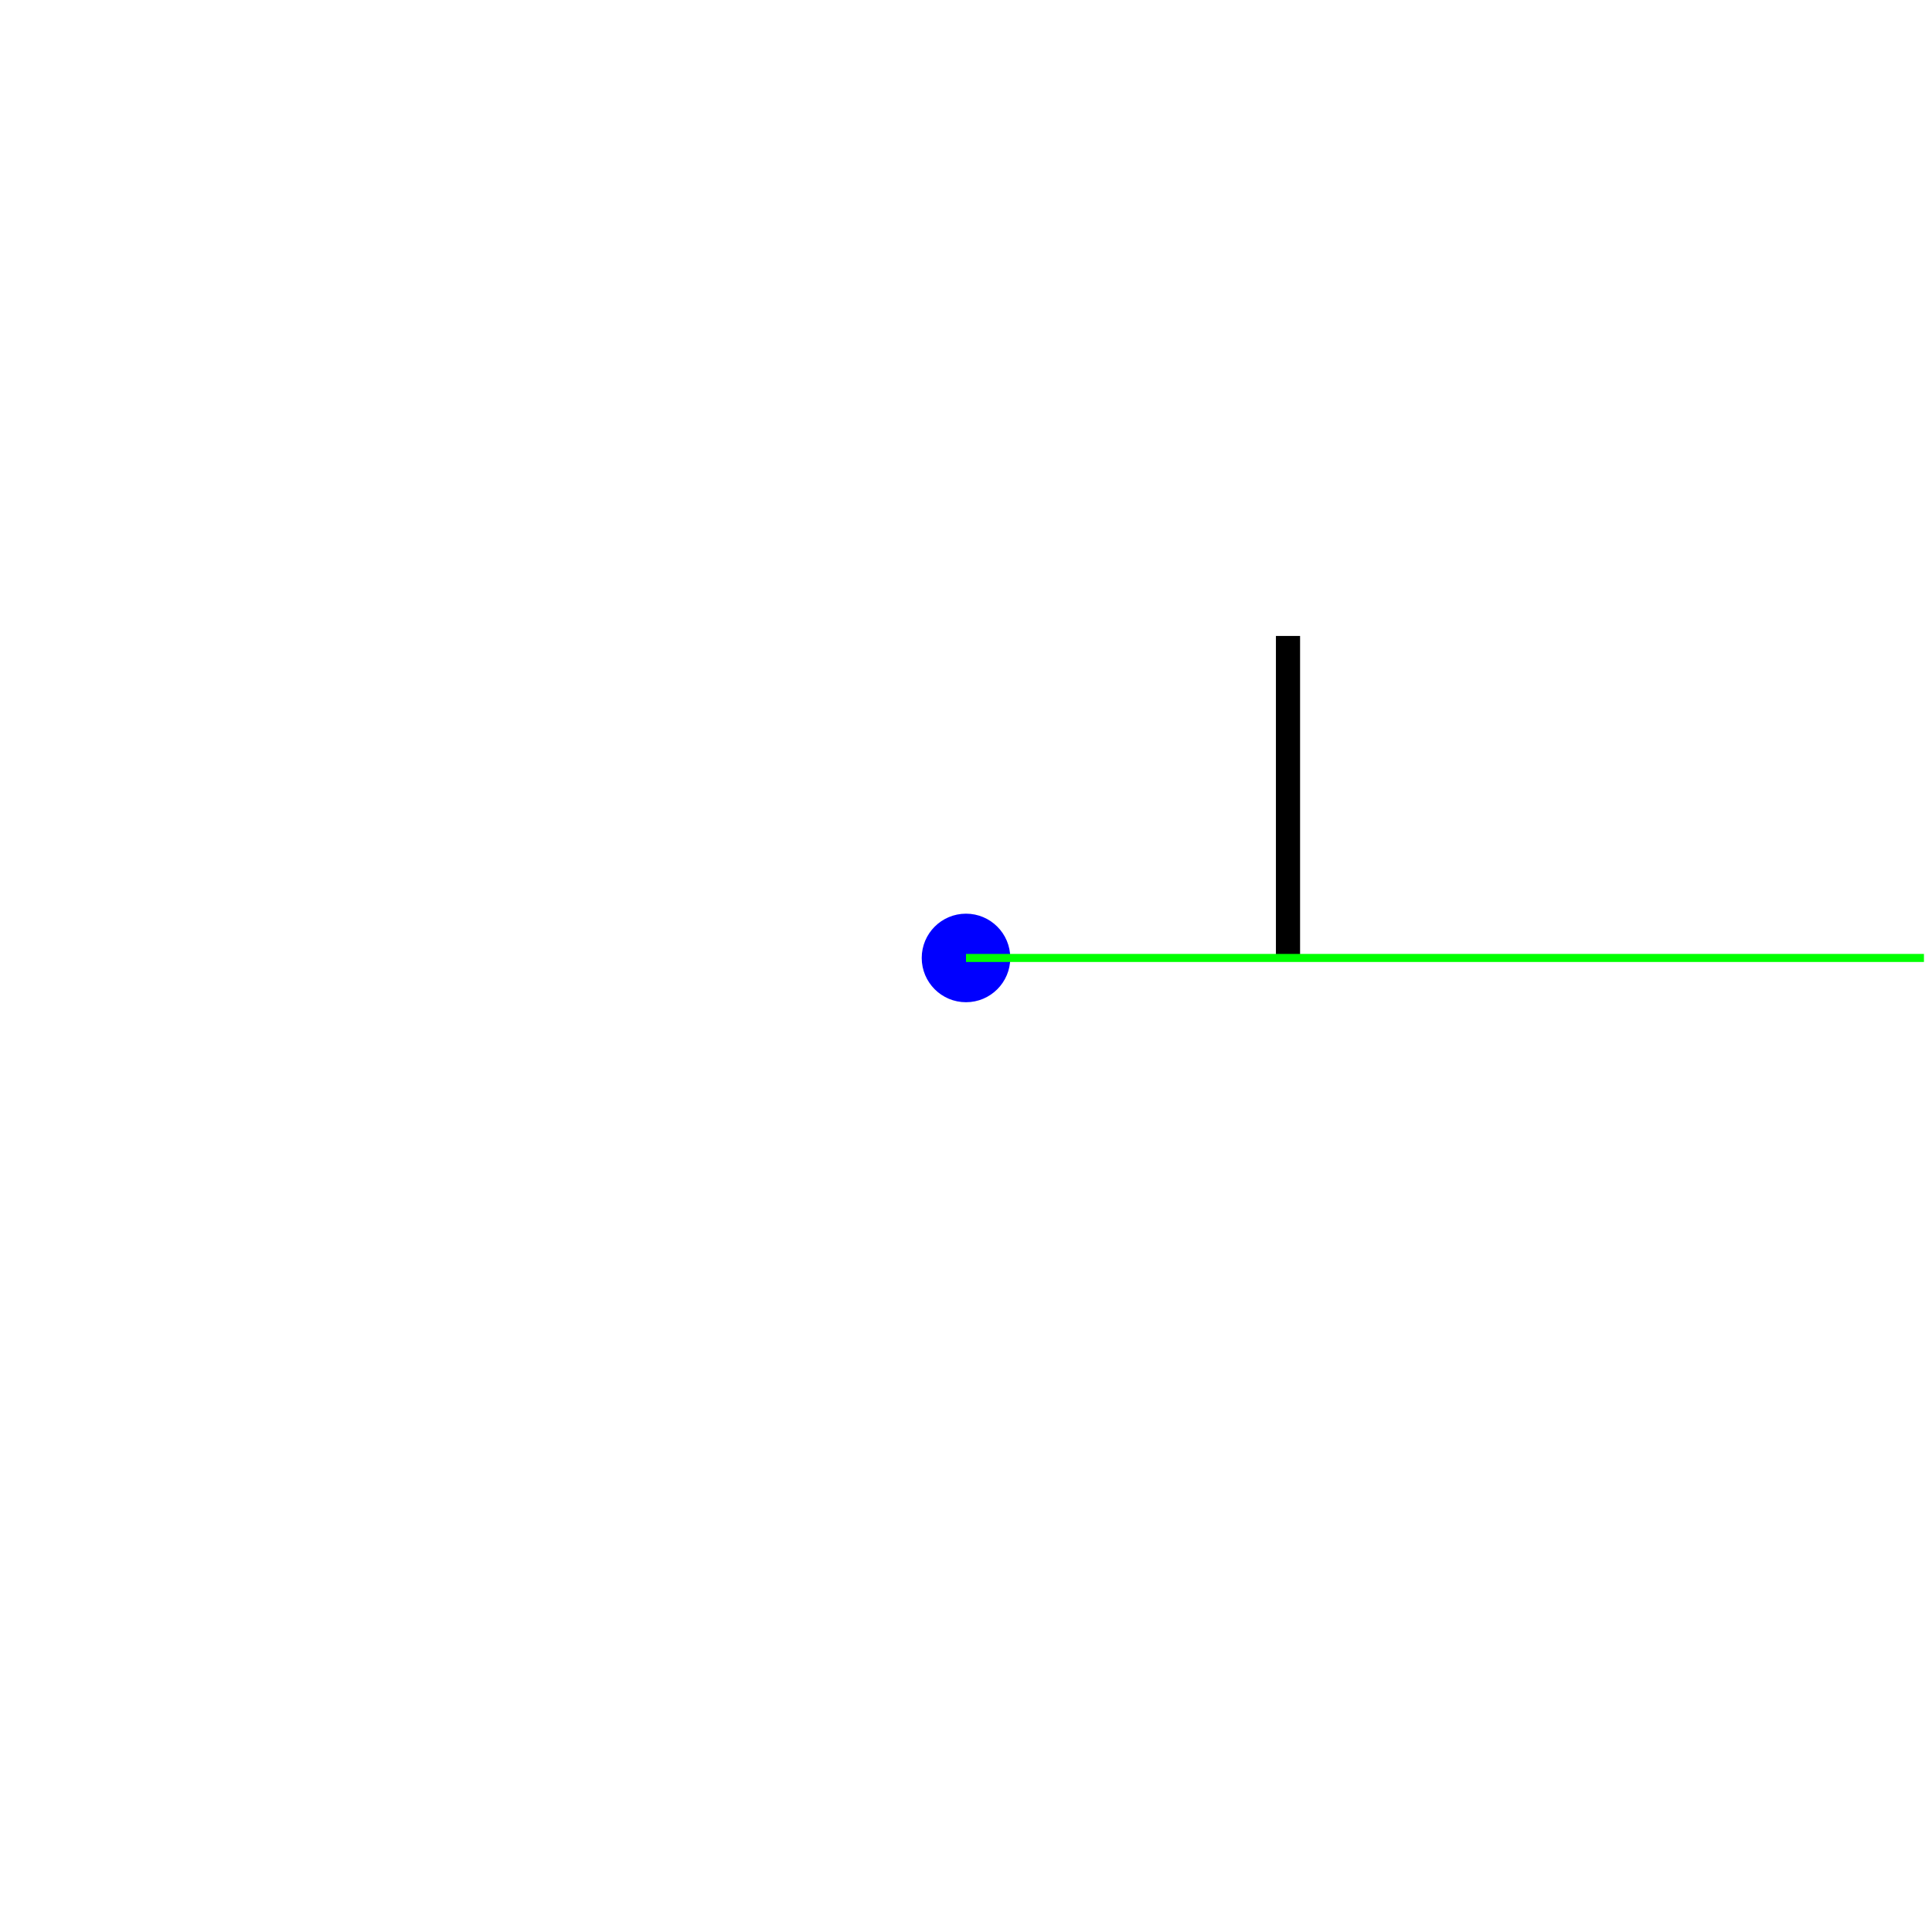
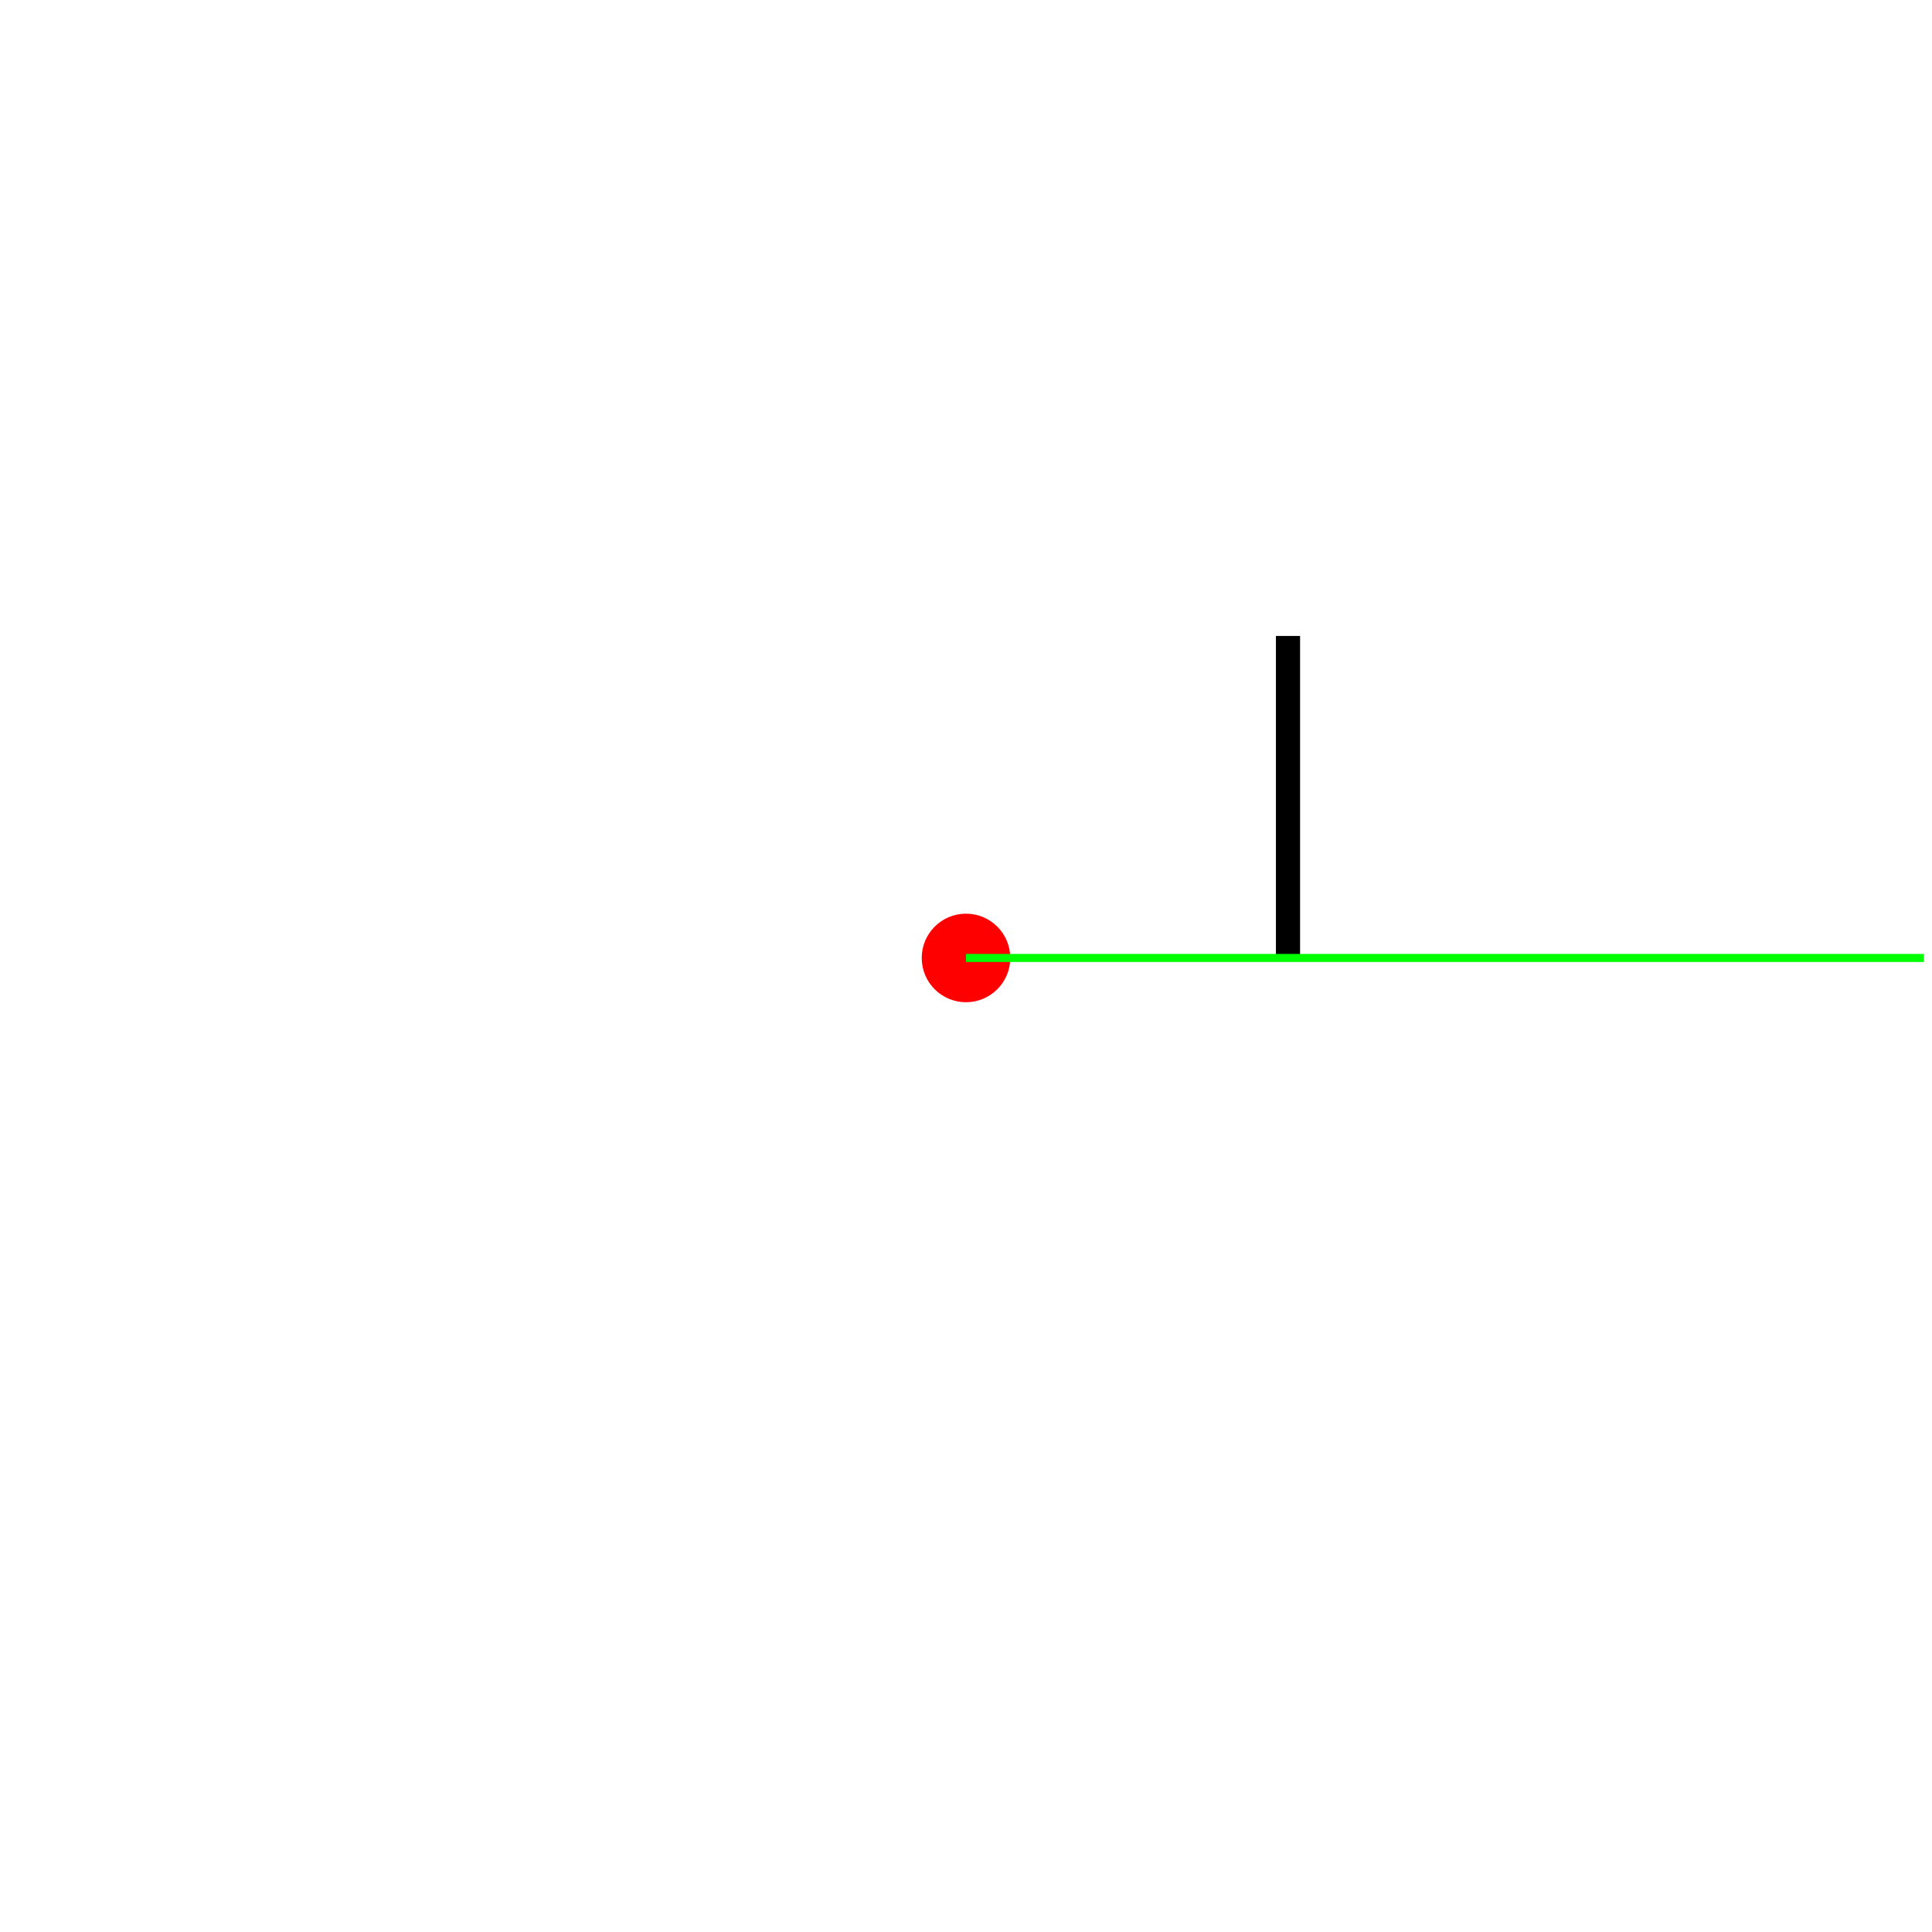
<svg xmlns="http://www.w3.org/2000/svg" version="1.1" width="240" height="240">
  <rect x="0" y="0" width="240" height="240" stroke="#ffffff" fill="#ffffff" />
  <polygon points=" 160,119 160,79 " stroke-width="3" stroke="#000000" fill="none" />
-   <circle cx="120" cy="119" r="5" stroke="#0000ff" fill="#0000ff" />
+   <circle cx="120" cy="119" r="5" stroke="#ff0000" fill="#ff0000" />
  <line x1="120" y1="119" x2="239" y2="119" stroke-width="1" stroke="#00ff00" fill="none" />
</svg>
